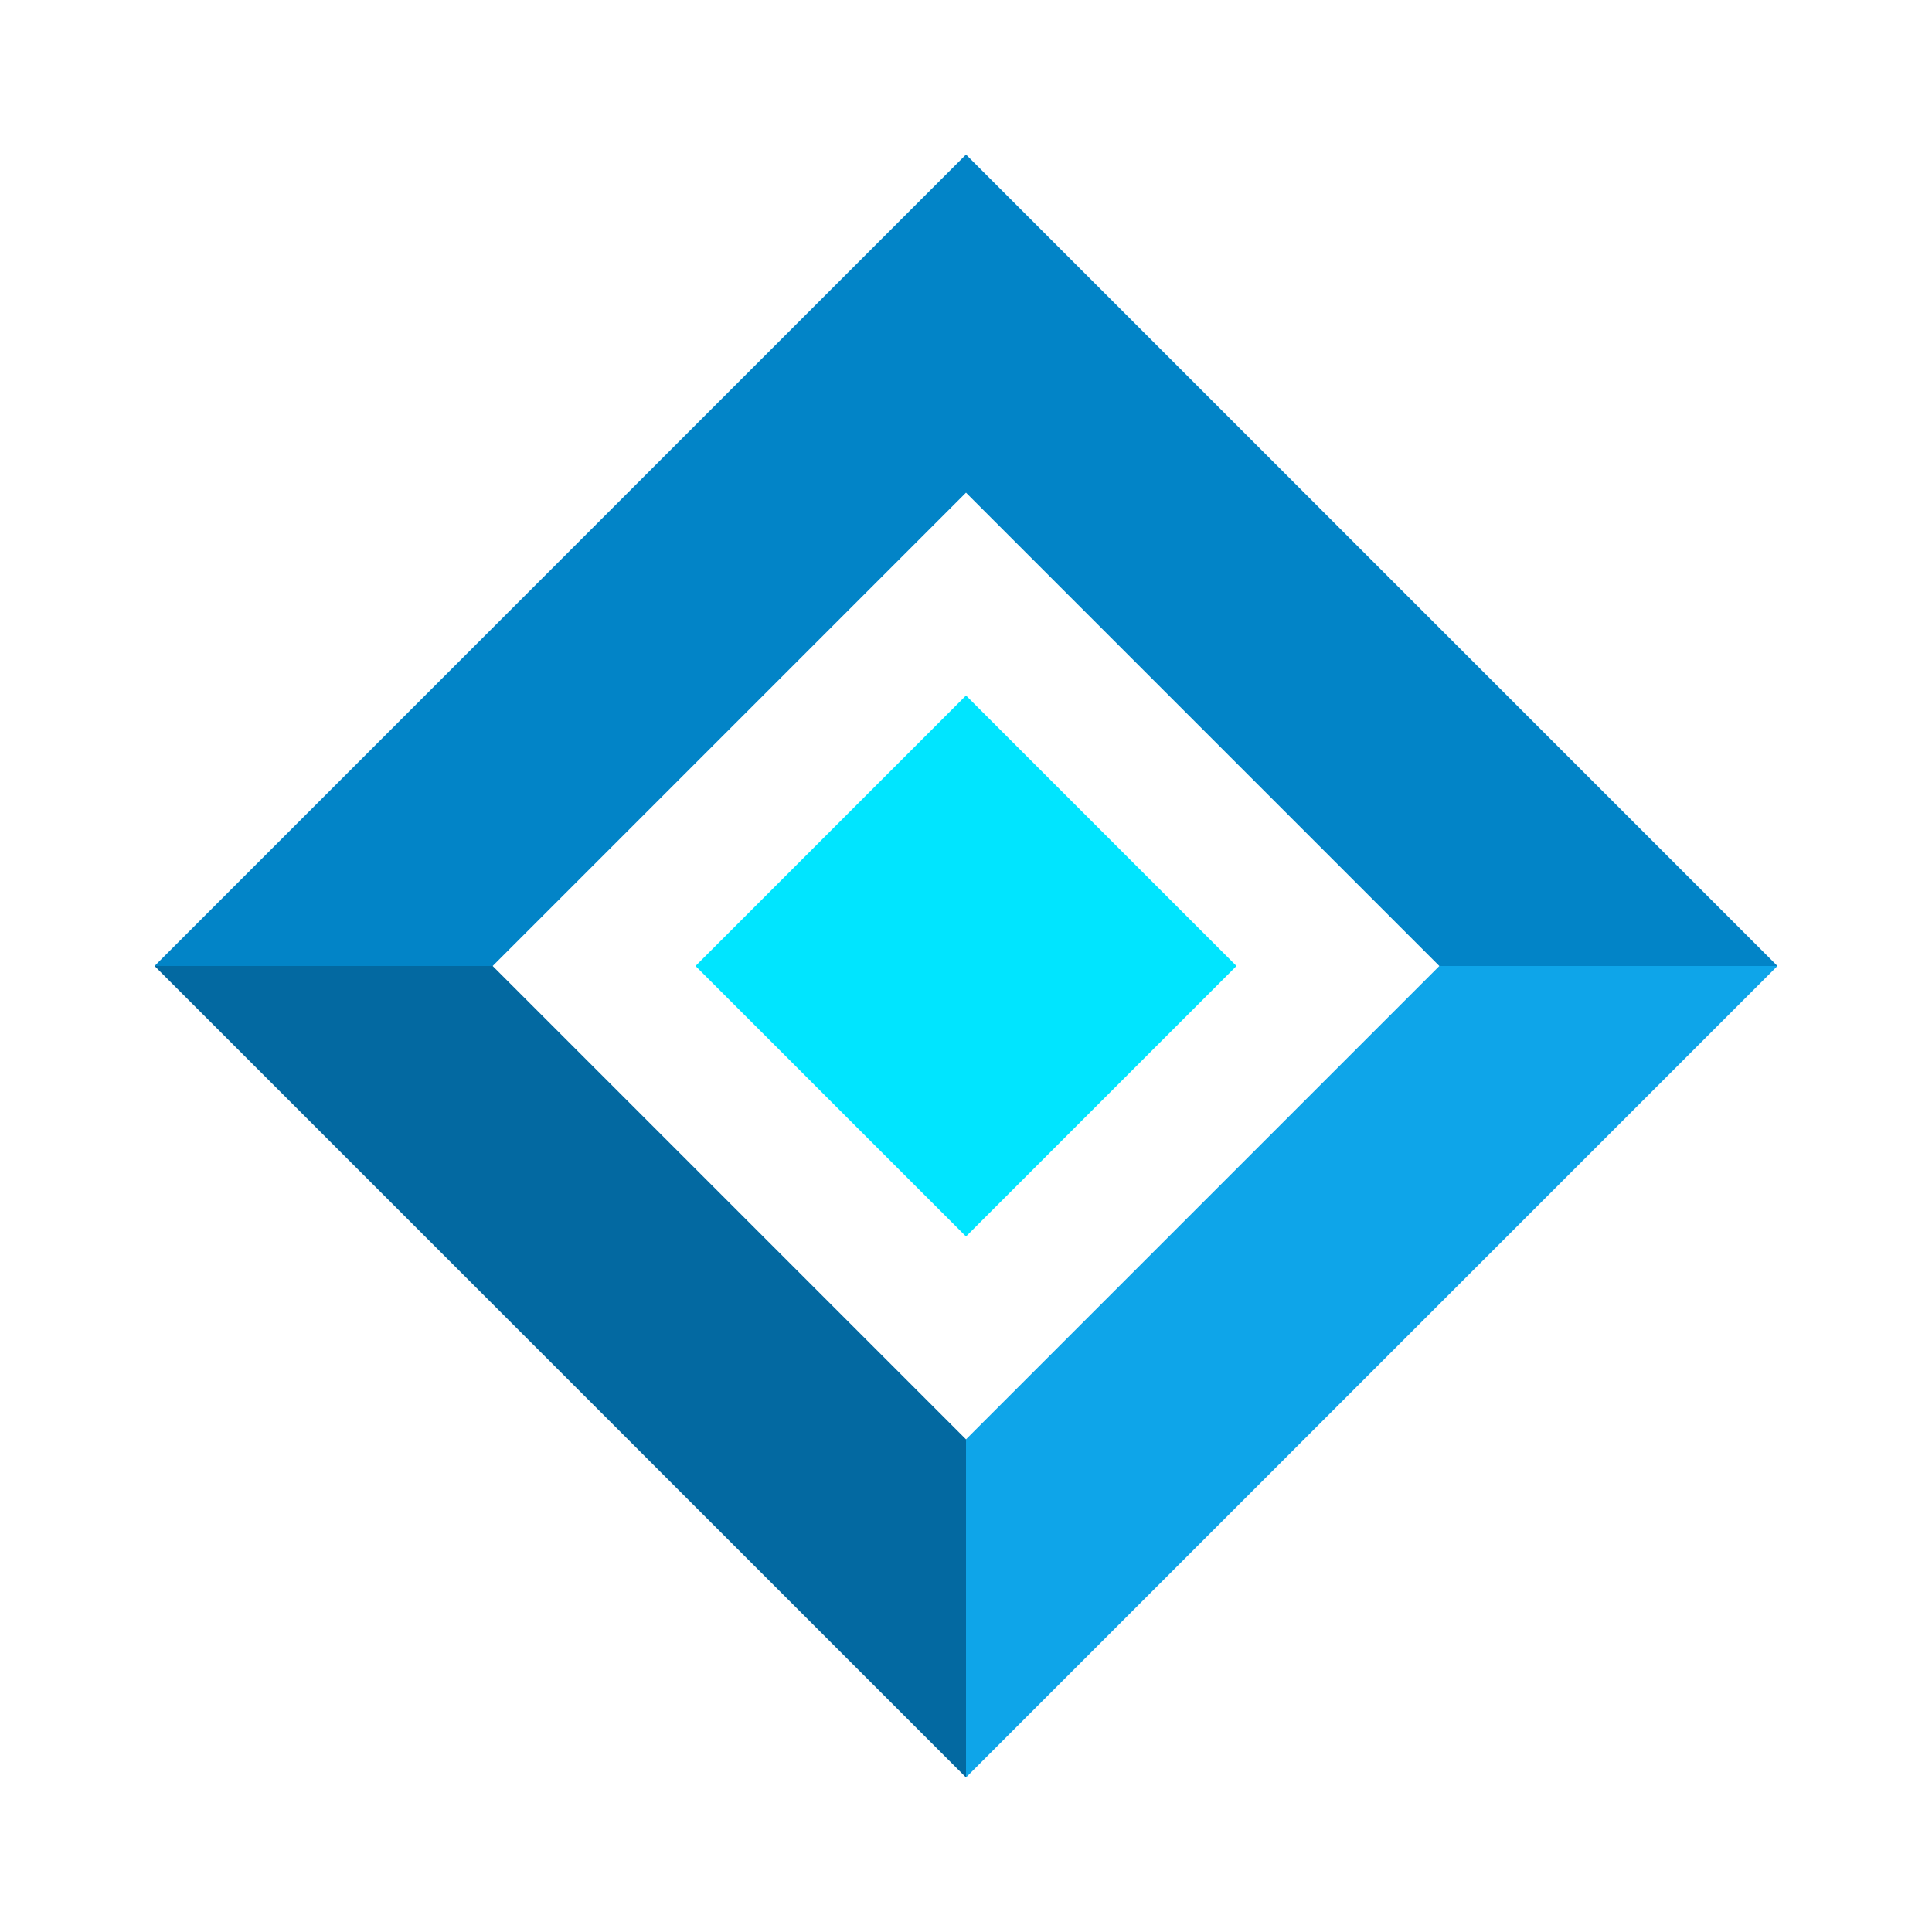
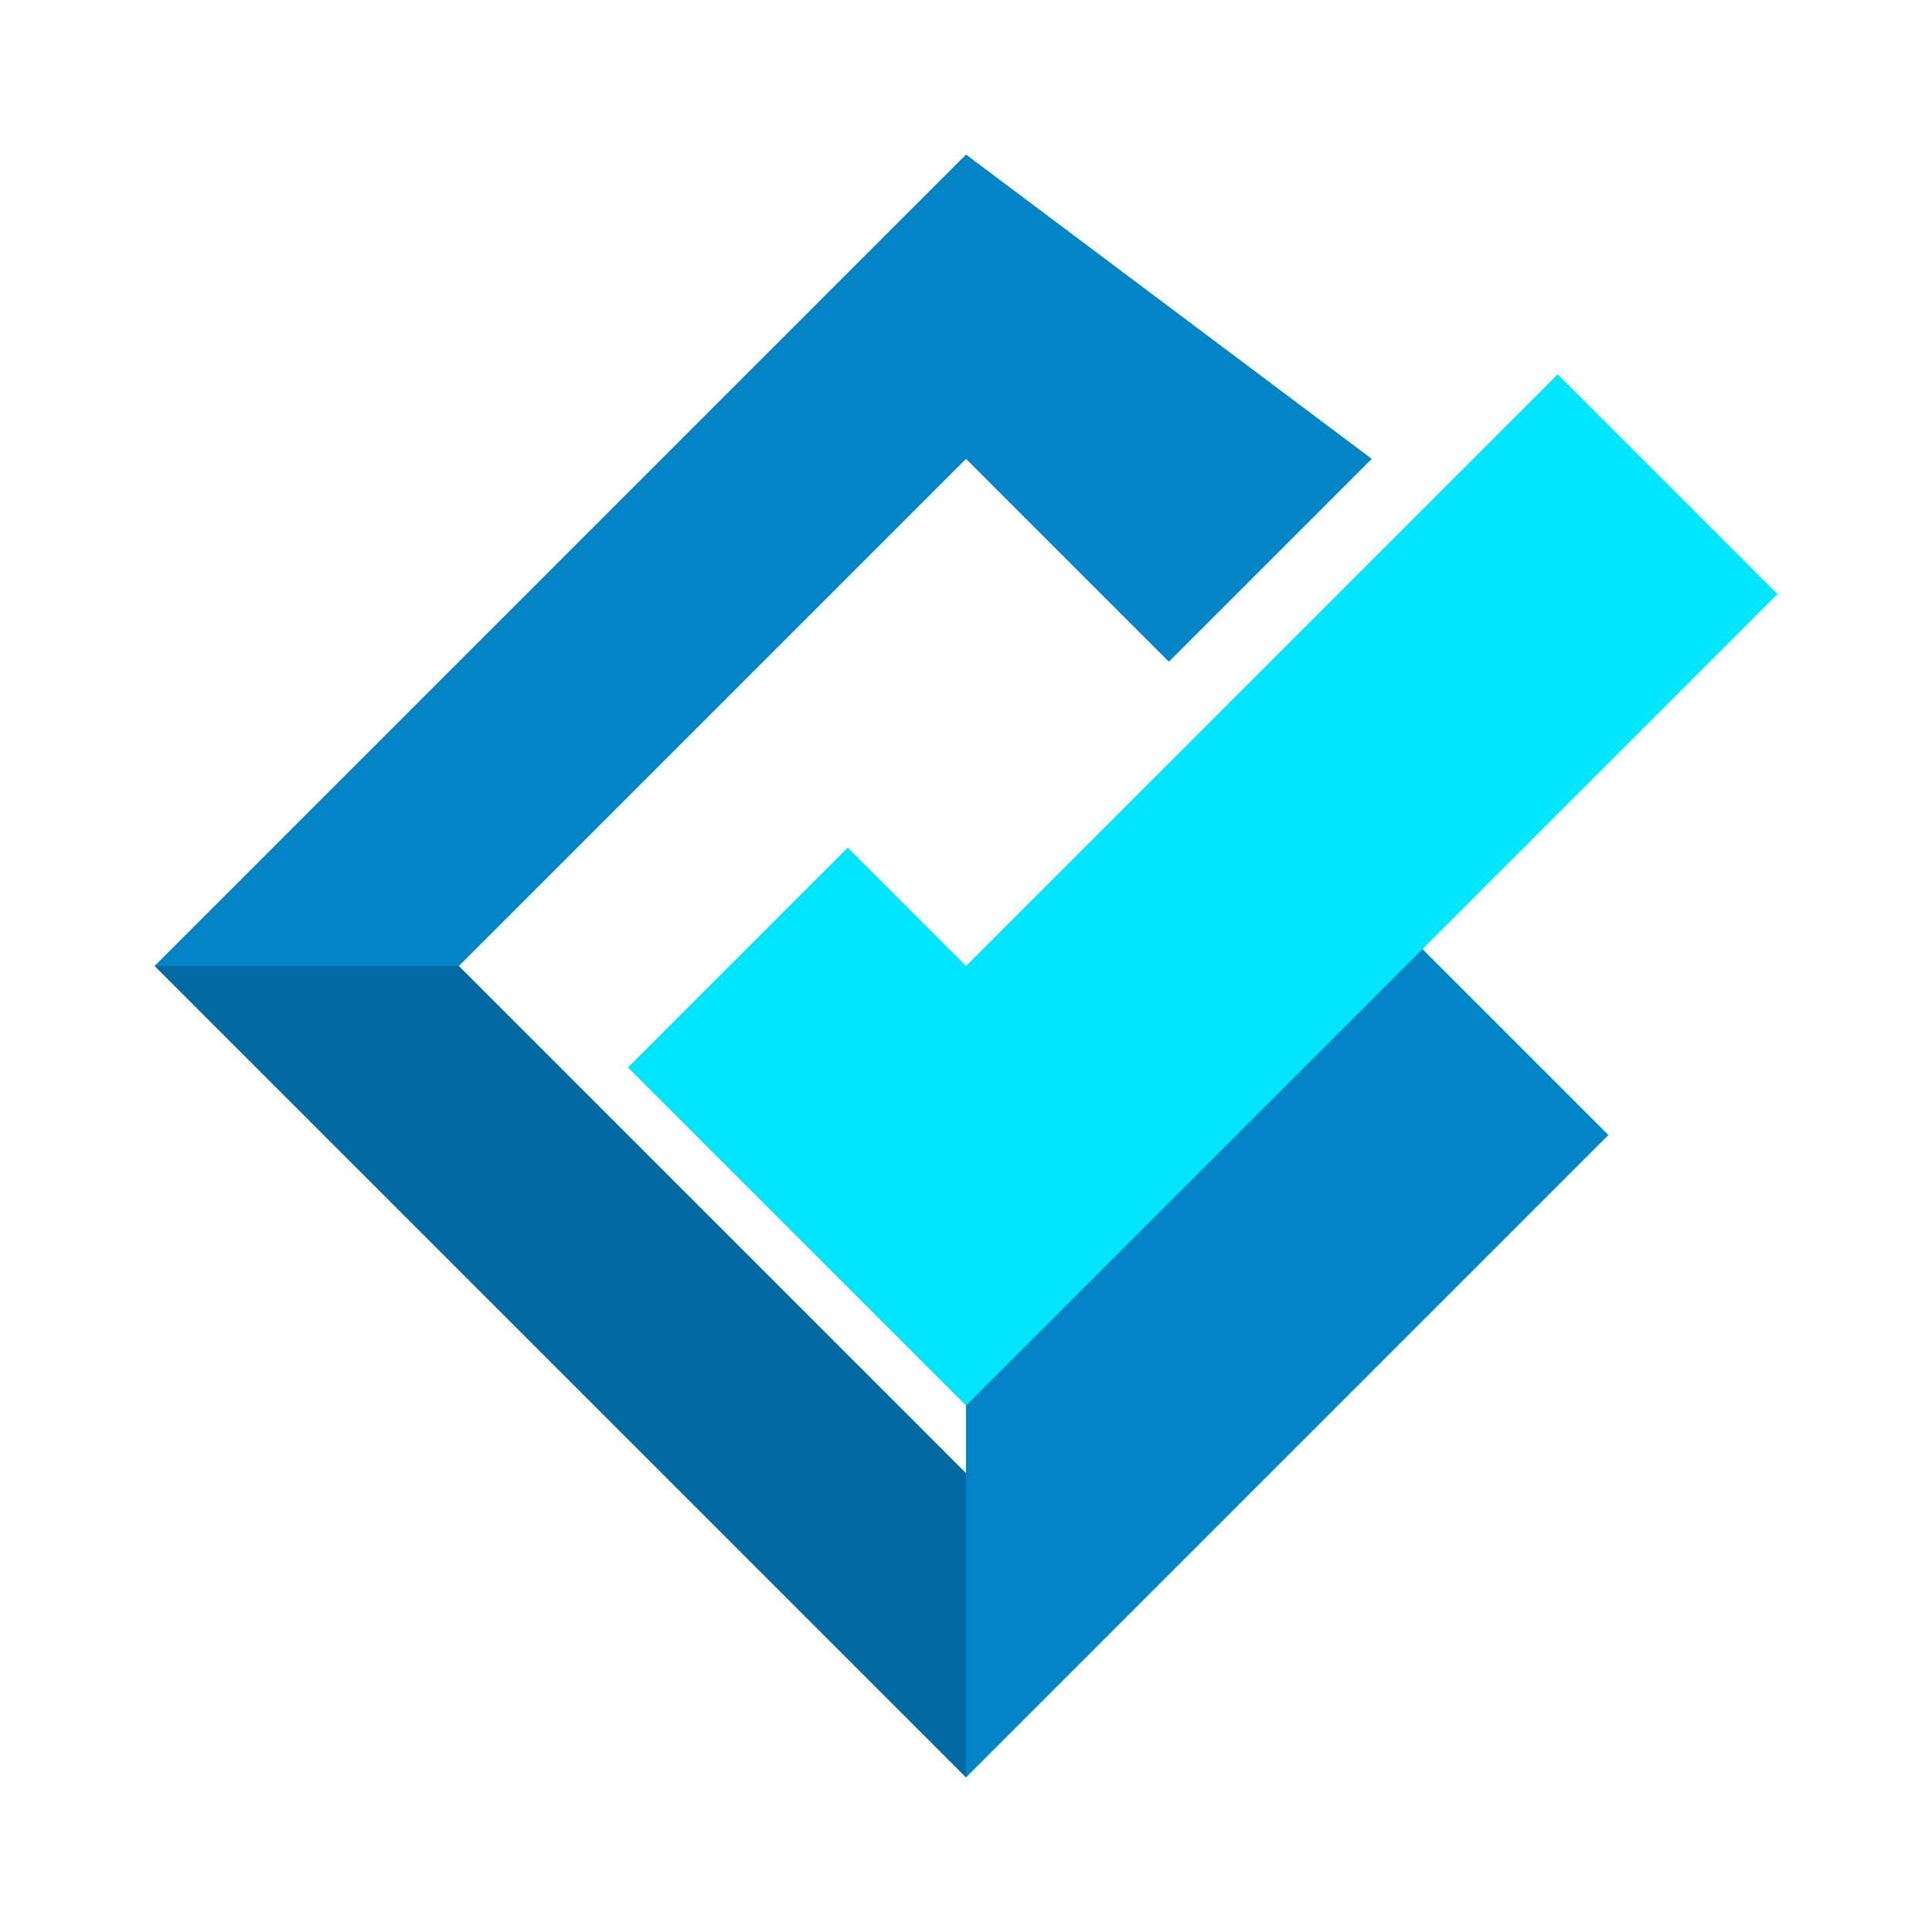
<svg xmlns="http://www.w3.org/2000/svg" viewBox="0 0 256 256" width="256" height="256">
  <g transform="translate(-15.36 -15.36) scale(1.12)">
-     <path d="M 128,32 L 32,128 L 72,128 L 128,72 L 184,128 L 224,128 Z" fill="#0284C7" />
-     <path d="M 32,128 L 128,224 L 128,184 L 72,128 Z" fill="#0369A1" />
-     <path d="M 224,128 L 128,224 L 128,184 L 184,128 Z" fill="#0EA5E9" />
-     <path d="M 128,96 L 160,128 L 128,160 L 96,128 Z" fill="#00E5FF" />
+     <path d="M 128,32 L 32,128 L 68,128 L 128,68 L 152,92 L 176,68 Z" fill="#0284C7" />
+     <path d="M 32,128 L 128,224 L 128,188 L 68,128 Z" fill="#0369A1" />
+     <path d="M 128,224 L 204,148 L 176,120 L 128,168 L 128,188 Z" fill="#0284C7" />
+     <path d="M 88,140 L 128,180 L 224,84 L 198,58 L 128,128 L 114,114 Z" fill="#00E5FF" />
  </g>
</svg>
